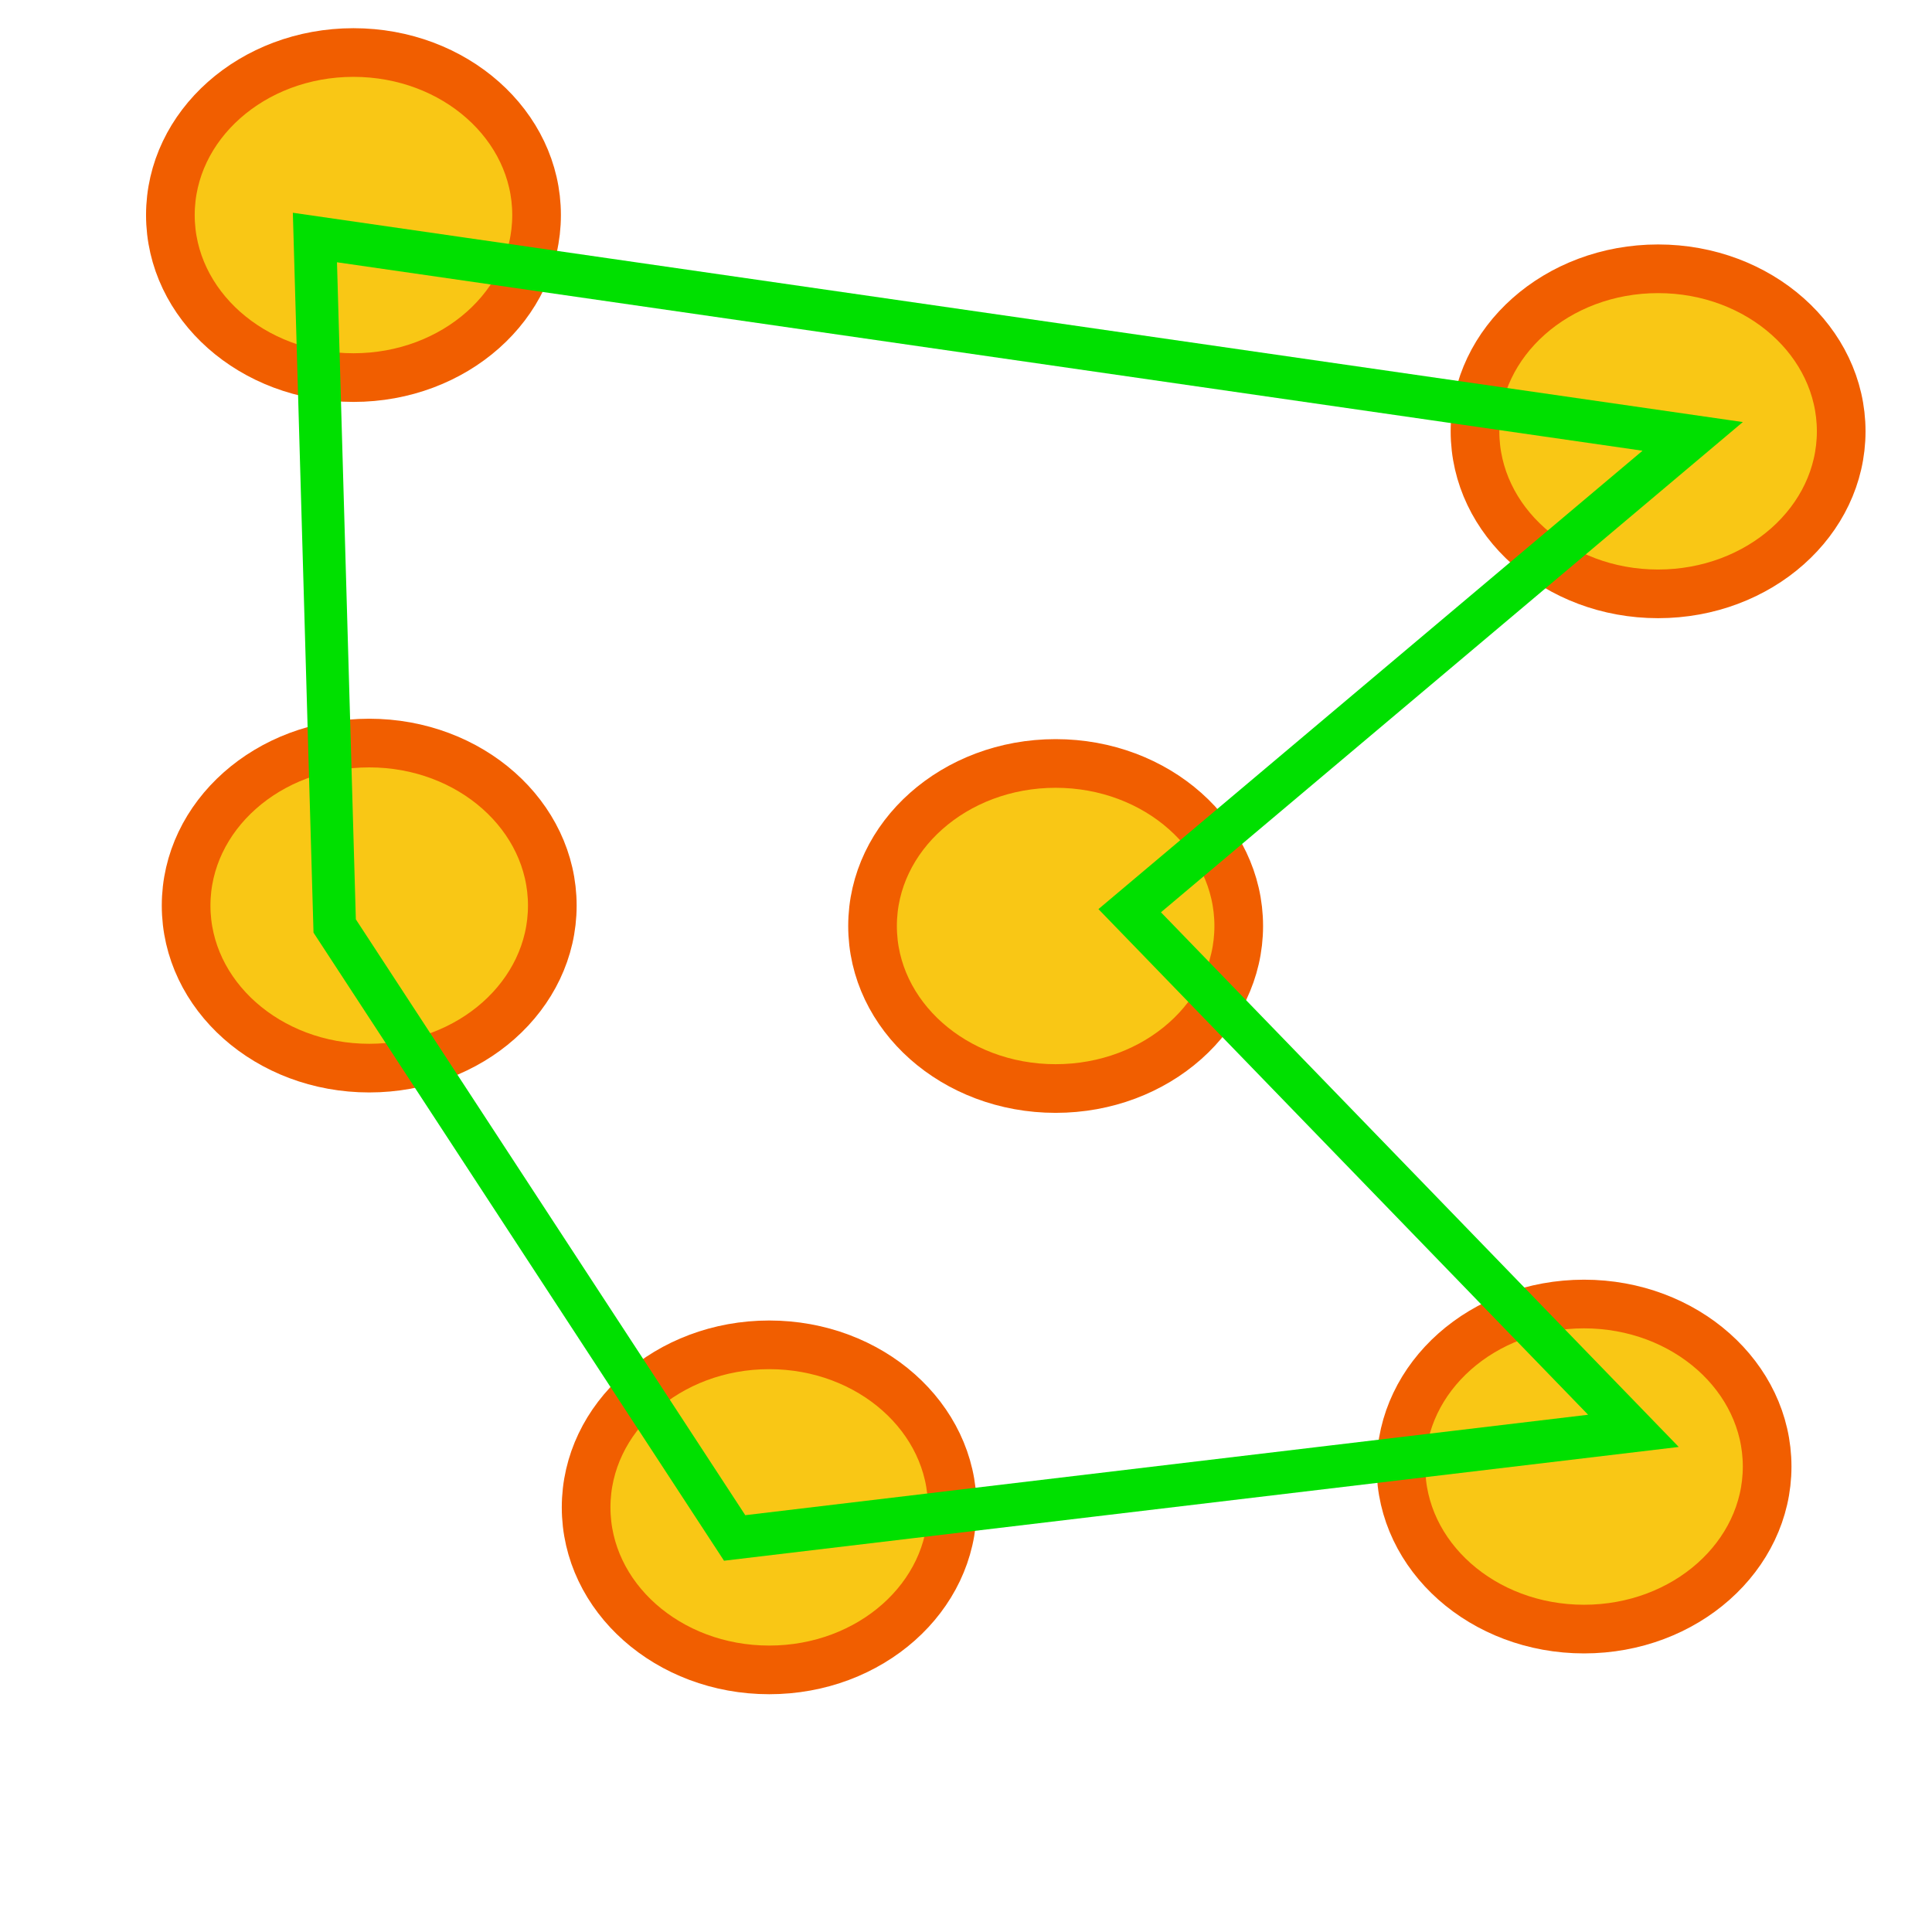
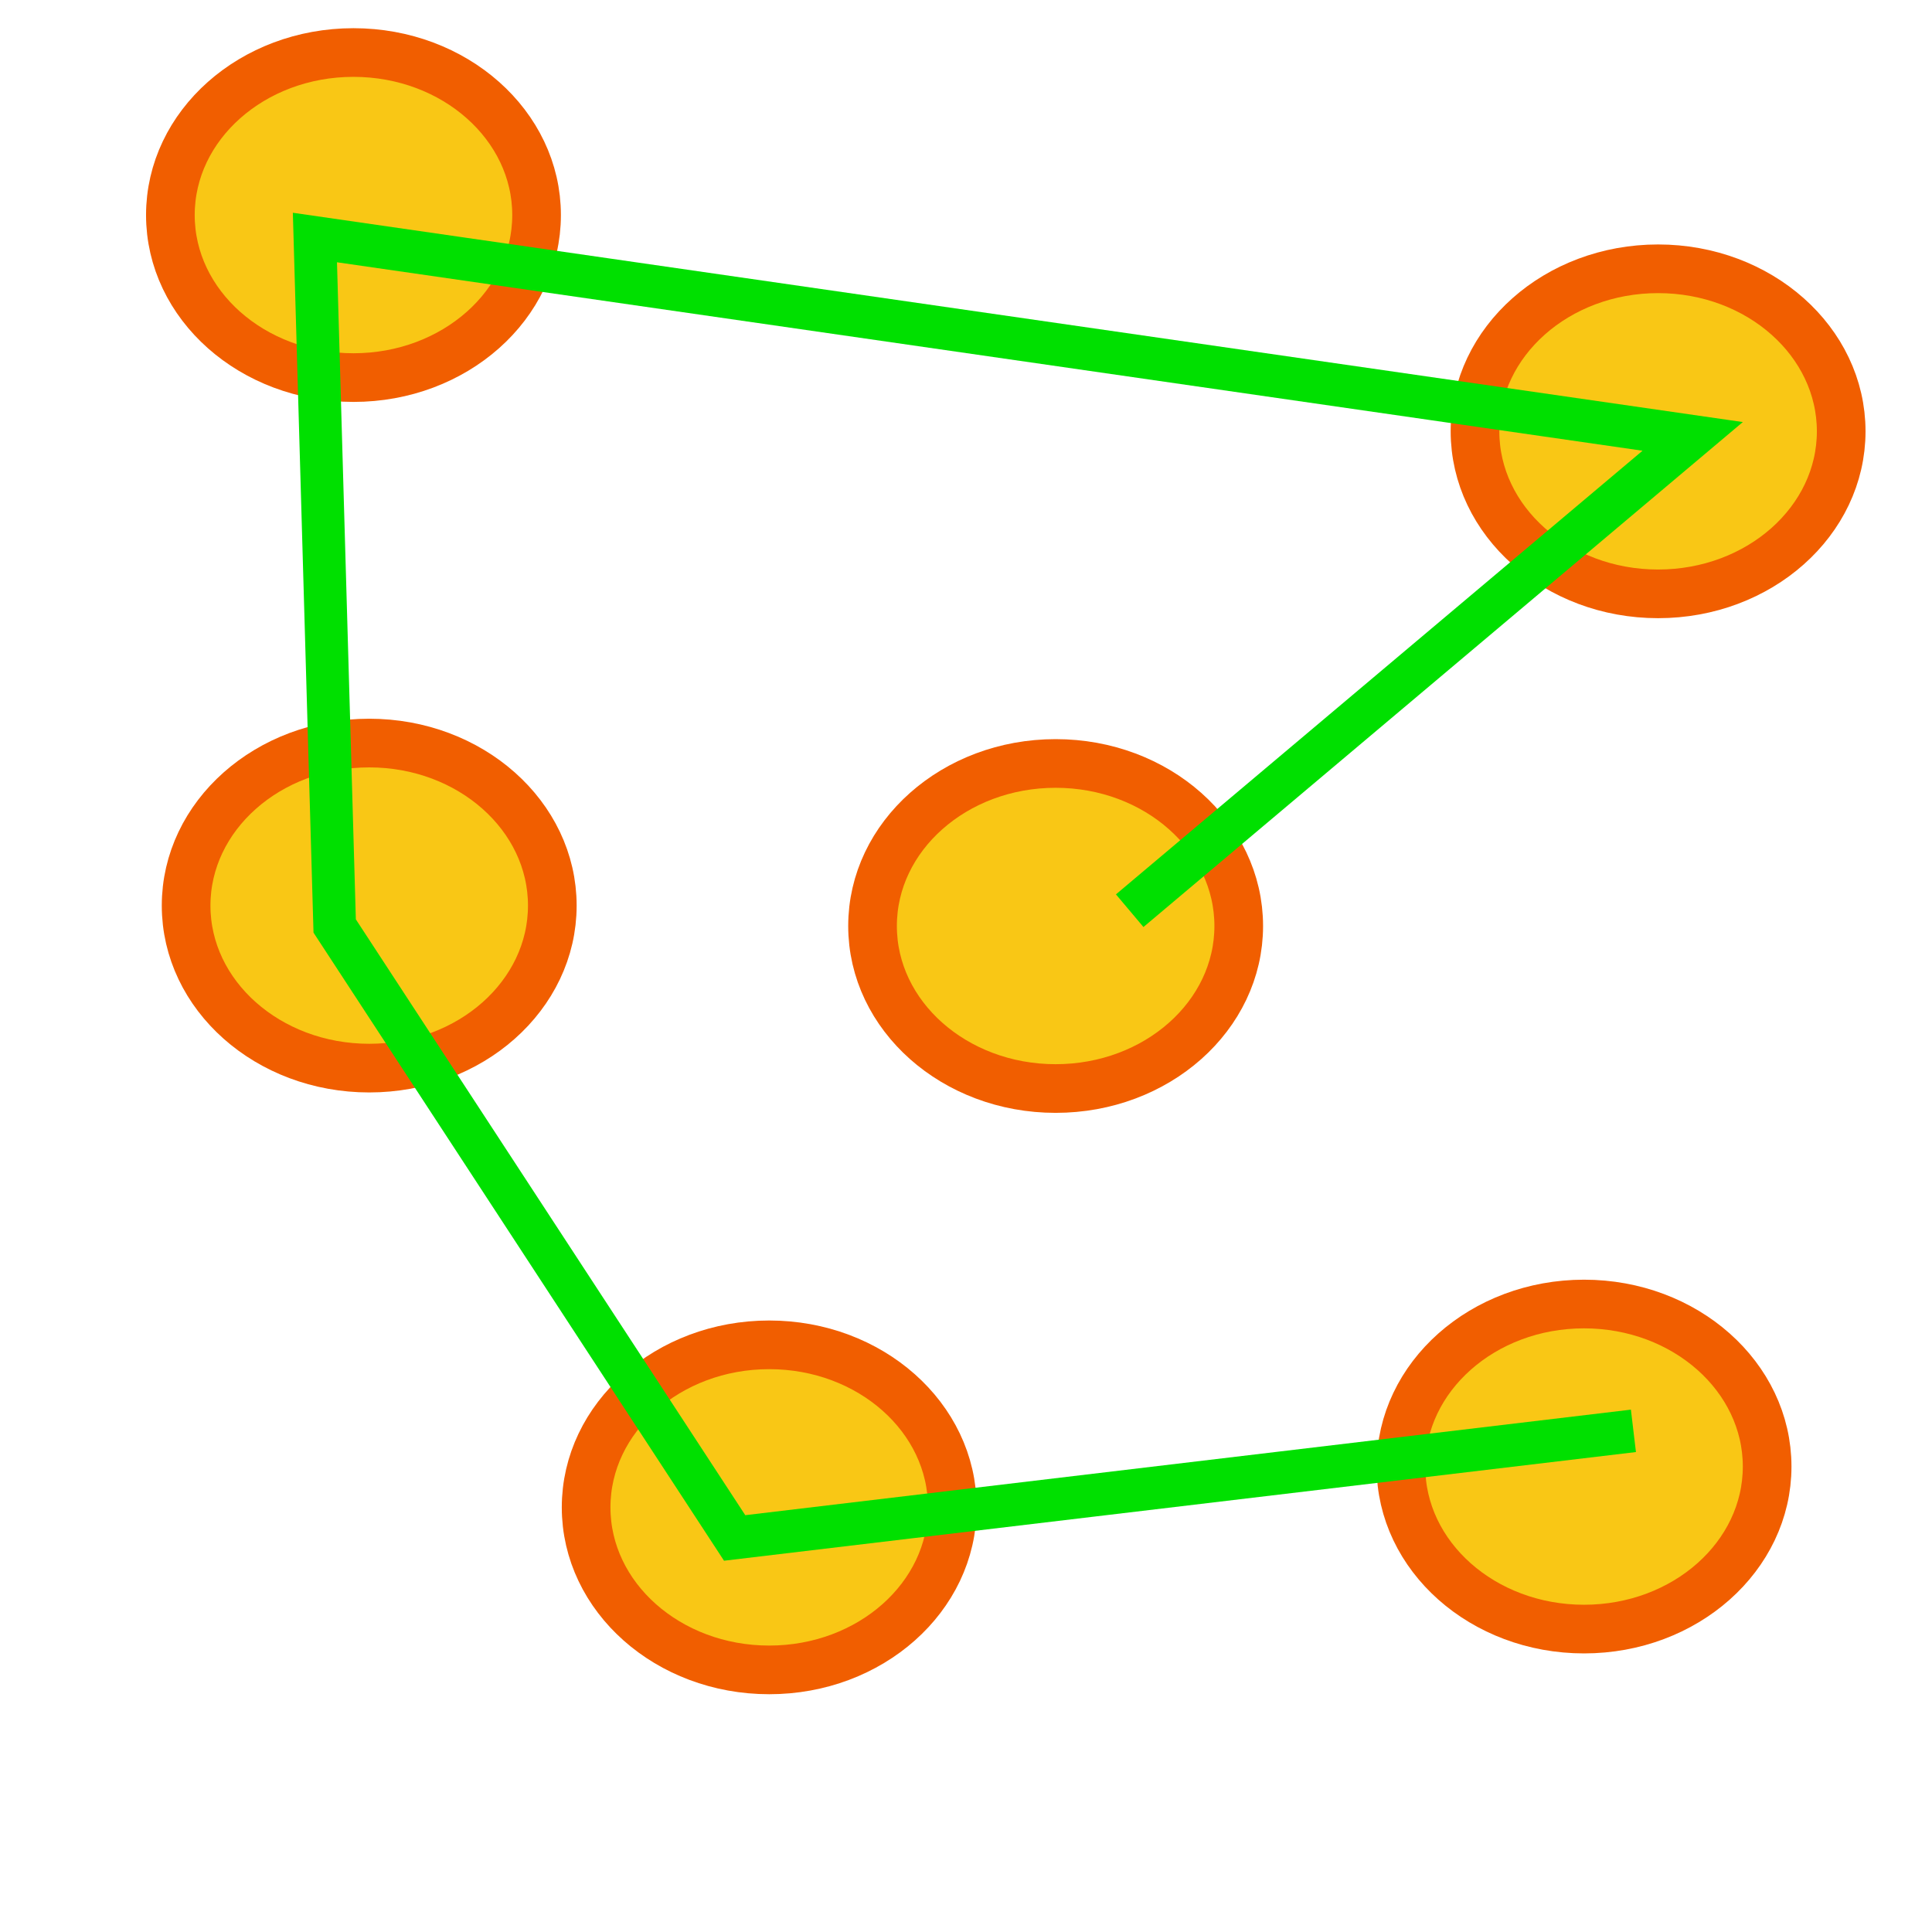
<svg xmlns="http://www.w3.org/2000/svg" xmlns:xlink="http://www.w3.org/1999/xlink" id="svg11300" height="48" width="48" version="1.1" viewBox="0 0 48 48">
  <defs id="defs3">
    <linearGradient id="linearGradient3253">
      <stop style="stop-color:#89d5f8;stop-opacity:1;" offset="0" id="stop3255" />
      <stop style="stop-color:#00899e;stop-opacity:1;" offset="1" id="stop3257" />
    </linearGradient>
    <linearGradient id="linearGradient11979">
      <stop style="stop-color:#ffffff;stop-opacity:1;" offset="0" id="stop11981" />
      <stop style="stop-color:#729fcf;stop-opacity:1" offset="1" id="stop11983" />
    </linearGradient>
    <linearGradient id="linearGradient2846">
      <stop id="stop2848" offset="0" style="stop-color:#8a8a8a;stop-opacity:1;" />
      <stop id="stop2850" offset="1" style="stop-color:#484848;stop-opacity:1;" />
    </linearGradient>
    <linearGradient id="linearGradient2366">
      <stop id="stop2368" offset="0" style="stop-color:#ffffff;stop-opacity:1;" />
      <stop style="stop-color:#ffffff;stop-opacity:0.219;" offset="0.5" id="stop2374" />
      <stop id="stop2370" offset="1" style="stop-color:#ffffff;stop-opacity:1;" />
    </linearGradient>
    <linearGradient id="linearGradient4467">
      <stop style="stop-color:#ffffff;stop-opacity:1;" offset="0" id="stop4469" />
      <stop style="stop-color:#ffffff;stop-opacity:0.248;" offset="1" id="stop4471" />
    </linearGradient>
    <linearGradient id="linearGradient4454">
      <stop style="stop-color:#729fcf;stop-opacity:0.208;" offset="0" id="stop4456" />
      <stop style="stop-color:#729fcf;stop-opacity:0.676;" offset="1" id="stop4458" />
    </linearGradient>
    <linearGradient id="linearGradient4440">
      <stop style="stop-color:#7d7d7d;stop-opacity:1;" offset="0" id="stop4442" />
      <stop id="stop4448" offset="0.5" style="stop-color:#b1b1b1;stop-opacity:1;" />
      <stop style="stop-color:#686868;stop-opacity:1;" offset="1" id="stop4444" />
    </linearGradient>
    <radialGradient gradientUnits="userSpaceOnUse" gradientTransform="matrix(0.914812,0.01265023,-0.00821502,0.213562,2.253914,27.18889)" r="10.319" fy="35.127" fx="23.071" cy="35.127" cx="23.071" id="radialGradient2097" xlink:href="#linearGradient2091" />
    <linearGradient gradientUnits="userSpaceOnUse" y2="34.977" x2="27.901" y1="22.852" x1="16.875" id="linearGradient7922" xlink:href="#linearGradient7916" />
    <linearGradient y2="50.94" x2="45.38" y1="45.264" x1="46.835" gradientUnits="userSpaceOnUse" id="linearGradient7186" xlink:href="#linearGradient2871" />
    <linearGradient y2="26.649" x2="53.589" y1="23.668" x1="18.936" gradientUnits="userSpaceOnUse" id="linearGradient7184" xlink:href="#linearGradient2402" />
    <linearGradient y2="50.94" x2="45.38" y1="45.264" x1="46.835" gradientUnits="userSpaceOnUse" id="linearGradient7182" xlink:href="#linearGradient2871" />
    <linearGradient y2="20.609" x2="15.985" y1="36.061" x1="62.514" gradientUnits="userSpaceOnUse" id="linearGradient7180" xlink:href="#linearGradient2380" />
    <linearGradient gradientTransform="rotate(180,23.96967,25.01237)" y2="23.554" x2="22.375" y1="13.604" x1="13.435" gradientUnits="userSpaceOnUse" id="linearGradient7189" xlink:href="#linearGradient7179" />
    <linearGradient gradientUnits="userSpaceOnUse" y2="23.554" x2="22.375" y1="13.604" x1="13.435" id="linearGradient7185" xlink:href="#linearGradient7179" />
    <linearGradient gradientTransform="translate(-18.01785,-13.57119)" gradientUnits="userSpaceOnUse" y2="48.548" x2="45.919" y1="36.423" x1="34.893" id="linearGradient4975" xlink:href="#linearGradient1322" />
    <linearGradient id="linearGradient1322">
      <stop style="stop-color:#729fcf" offset="0" id="stop1324" />
      <stop style="stop-color:#5187d6;stop-opacity:1;" offset="1" id="stop1326" />
    </linearGradient>
    <linearGradient id="linearGradient2316">
      <stop id="stop2318" offset="0" style="stop-color:#000000;stop-opacity:1;" />
      <stop id="stop2320" offset="1" style="stop-color:#ffffff;stop-opacity:0.66;" />
    </linearGradient>
    <linearGradient id="linearGradient7179">
      <stop id="stop7181" offset="0" style="stop-color:#ffffff;stop-opacity:1;" />
      <stop id="stop7183" offset="1" style="stop-color:#ffffff;stop-opacity:0;" />
    </linearGradient>
    <linearGradient y2="26.048" x2="52.854" y1="26.048" x1="5.965" gradientUnits="userSpaceOnUse" id="linearGradient1491" xlink:href="#linearGradient2797" />
    <linearGradient id="linearGradient2797">
      <stop id="stop2799" offset="0" style="stop-color:#ffffff;stop-opacity:1;" />
      <stop id="stop2801" offset="1" style="stop-color:#ffffff;stop-opacity:0;" />
    </linearGradient>
    <linearGradient y2="26.048" x2="52.854" y1="26.048" x1="5.965" gradientUnits="userSpaceOnUse" id="linearGradient1493" xlink:href="#linearGradient2797" />
    <linearGradient id="linearGradient2402">
      <stop id="stop2404" offset="0" style="stop-color:#729fcf;stop-opacity:1;" />
      <stop id="stop2406" offset="1" style="stop-color:#528ac5;stop-opacity:1;" />
    </linearGradient>
    <linearGradient id="linearGradient2871">
      <stop id="stop2873" offset="0" style="stop-color:#3465a4;stop-opacity:1;" />
      <stop id="stop2875" offset="1" style="stop-color:#3465a4;stop-opacity:1" />
    </linearGradient>
    <linearGradient gradientTransform="translate(-48.77039,-5.765705)" gradientUnits="userSpaceOnUse" y2="24.842" x2="37.124" y1="30.749" x1="32.648" id="linearGradient2696" xlink:href="#linearGradient2690" />
    <linearGradient id="linearGradient2690">
      <stop id="stop2692" offset="0" style="stop-color:#c4d7eb;stop-opacity:1;" />
      <stop id="stop2694" offset="1" style="stop-color:#c4d7eb;stop-opacity:0;" />
    </linearGradient>
    <linearGradient gradientTransform="translate(-48.77039,-5.765705)" gradientUnits="userSpaceOnUse" y2="24.842" x2="37.124" y1="31.456" x1="36.714" id="linearGradient2688" xlink:href="#linearGradient2682" />
    <linearGradient id="linearGradient2682">
      <stop id="stop2684" offset="0" style="stop-color:#3977c3;stop-opacity:1;" />
      <stop id="stop2686" offset="1" style="stop-color:#89aedc;stop-opacity:0;" />
    </linearGradient>
    <linearGradient id="linearGradient2380">
      <stop id="stop2382" offset="0" style="stop-color:#b9cfe7;stop-opacity:1" />
      <stop id="stop2384" offset="1" style="stop-color:#729fcf;stop-opacity:1" />
    </linearGradient>
    <linearGradient y2="19.115" x2="15.419" y1="10.612" x1="13.479" gradientTransform="translate(-48.30498,-6.043298)" gradientUnits="userSpaceOnUse" id="linearGradient1486" xlink:href="#linearGradient2831" />
    <linearGradient id="linearGradient2831">
      <stop id="stop2833" offset="0" style="stop-color:#3465a4;stop-opacity:1;" />
      <stop style="stop-color:#5b86be;stop-opacity:1;" offset="0.333" id="stop2855" />
      <stop id="stop2835" offset="1" style="stop-color:#83a8d8;stop-opacity:0;" />
    </linearGradient>
    <linearGradient y2="26.194" x2="37.065" y1="29.73" x1="37.128" gradientTransform="rotate(180,-0.62124,20.04085)" gradientUnits="userSpaceOnUse" id="linearGradient1488" xlink:href="#linearGradient2847" />
    <linearGradient id="linearGradient2847">
      <stop id="stop2849" offset="0" style="stop-color:#3465a4;stop-opacity:1;" />
      <stop id="stop2851" offset="1" style="stop-color:#3465a4;stop-opacity:0;" />
    </linearGradient>
    <radialGradient r="15.645" fy="36.421" fx="24.837" cy="36.421" cx="24.837" gradientTransform="matrix(1,0,0,0.536723,0,16.87306)" gradientUnits="userSpaceOnUse" id="radialGradient1503" xlink:href="#linearGradient8662" />
    <linearGradient id="linearGradient8662">
      <stop id="stop8664" offset="0" style="stop-color:#000000;stop-opacity:1;" />
      <stop id="stop8666" offset="1" style="stop-color:#000000;stop-opacity:0;" />
    </linearGradient>
    <linearGradient id="linearGradient7916">
      <stop id="stop7918" offset="0" style="stop-color:#ffffff;stop-opacity:1;" />
      <stop id="stop7920" offset="1" style="stop-color:#ffffff;stop-opacity:0.34;" />
    </linearGradient>
    <linearGradient id="linearGradient2091">
      <stop id="stop2093" offset="0" style="stop-color:#000000;stop-opacity:1;" />
      <stop id="stop2095" offset="1" style="stop-color:#000000;stop-opacity:0;" />
    </linearGradient>
    <linearGradient id="linearGradient3864">
      <stop style="stop-color:#71b2f8;stop-opacity:1;" offset="0" id="stop3866" />
      <stop style="stop-color:#002795;stop-opacity:1;" offset="1" id="stop3868" />
    </linearGradient>
    <radialGradient gradientTransform="matrix(1.625841,0.5434973,-8.8819886e-2,0.2656996,-215.0241,-170.9019)" r="19.571" fy="27.257" fx="342.583" cy="27.257" cx="342.583" gradientUnits="userSpaceOnUse" id="radialGradient2571" xlink:href="#linearGradient3864" />
    <radialGradient gradientTransform="translate(-0.1767767,-2.65165)" r="19.571" fy="15.561" fx="345.284" cy="15.561" cx="345.284" gradientUnits="userSpaceOnUse" id="radialGradient3352" xlink:href="#linearGradient3593" />
    <linearGradient id="linearGradient3593">
      <stop id="stop3595" offset="0" style="stop-color:#c8e0f9;stop-opacity:1;" />
      <stop id="stop3597" offset="1" style="stop-color:#637dca;stop-opacity:1;" />
    </linearGradient>
    <radialGradient gradientTransform="translate(-0.1767767,-2.65165)" r="19.571" fy="39.963" fx="330.638" cy="39.963" cx="330.638" gradientUnits="userSpaceOnUse" id="radialGradient3354" xlink:href="#linearGradient3593" />
    <radialGradient r="19.571" fy="27.257" fx="342.583" cy="27.257" cx="342.583" gradientTransform="matrix(1.625841,0.5434973,-8.8819886e-2,0.2656996,-461.8107,-173.0627)" gradientUnits="userSpaceOnUse" id="radialGradient3369" xlink:href="#linearGradient3864" />
    <radialGradient r="19.571" fy="15.561" fx="345.284" cy="15.561" cx="345.284" gradientTransform="matrix(1.001232,0,0,0.9421773,-327.5031,-4.331665)" gradientUnits="userSpaceOnUse" id="radialGradient3372" xlink:href="#linearGradient3593" />
    <radialGradient r="19.571" fy="39.963" fx="330.638" cy="39.963" cx="330.638" gradientTransform="matrix(1.001232,0,0,0.9421773,-287.8179,-28.14305)" gradientUnits="userSpaceOnUse" id="radialGradient3375" xlink:href="#linearGradient3593" />
    <radialGradient r="19.571" fy="113.234" fx="320.44" cy="113.234" cx="320.44" gradientTransform="matrix(0.9829174,1.324085,-1.233005,0.8105158,-131.0413,-483.7456)" gradientUnits="userSpaceOnUse" id="radialGradient3380" xlink:href="#linearGradient3864" />
    <linearGradient gradientTransform="matrix(1.001232,0,0,0.9421773,-4.869961,-2.386316)" gradientUnits="userSpaceOnUse" y2="36.839" x2="48.691" y1="36.839" x1="6.945" id="linearGradient3914" xlink:href="#linearGradient3864" />
    <linearGradient y2="36.839" x2="48.691" y1="34.146" x1="6.83" gradientTransform="matrix(1.001232,0,0,0.9421773,-4.869961,-2.386316)" gradientUnits="userSpaceOnUse" id="linearGradient3792" xlink:href="#linearGradient3864" />
    <radialGradient r="19.571" fy="39.963" fx="330.638" cy="39.963" cx="330.638" gradientTransform="matrix(1.001232,0,0,0.9421773,-287.8179,-28.14305)" gradientUnits="userSpaceOnUse" id="radialGradient3812" xlink:href="#linearGradient3864" />
    <radialGradient r="19.571" fy="15.561" fx="345.284" cy="15.561" cx="345.284" gradientTransform="matrix(1.001232,0,0,0.9421773,-327.5031,-4.331665)" gradientUnits="userSpaceOnUse" id="radialGradient3814" xlink:href="#linearGradient3593" />
    <radialGradient r="19.571" fy="113.234" fx="320.44" cy="113.234" cx="320.44" gradientTransform="matrix(0.9829174,1.324085,-1.233005,0.8105158,-131.0413,-483.7456)" gradientUnits="userSpaceOnUse" id="radialGradient3816" xlink:href="#linearGradient3864" />
    <radialGradient r="34.345" fy="672.797" fx="225.264" cy="672.797" cx="225.264" gradientTransform="matrix(1,0,0,0.6985294,0,202.8286)" gradientUnits="userSpaceOnUse" id="radialGradient3850" xlink:href="#linearGradient4467" />
    <radialGradient r="34.345" fy="672.797" fx="225.264" cy="672.797" cx="225.264" gradientTransform="matrix(1,0,0,0.6985294,0,202.8286)" gradientUnits="userSpaceOnUse" id="radialGradient3850-4" xlink:href="#linearGradient4467" />
    <radialGradient xlink:href="#linearGradient8662" id="radialGradient2097-2" cx="23.071" cy="35.127" fx="23.071" fy="35.127" r="10.319" gradientTransform="matrix(0.914812,0.01265023,-0.00821502,0.213562,2.253914,27.18889)" gradientUnits="userSpaceOnUse" />
    <linearGradient xlink:href="#linearGradient4467" id="linearGradient8388" gradientUnits="userSpaceOnUse" x1="5.965" y1="26.048" x2="52.854" y2="26.048" />
    <radialGradient xlink:href="#linearGradient8662" id="radialGradient1503-3" gradientUnits="userSpaceOnUse" gradientTransform="matrix(1,0,0,0.536723,0,16.87306)" cx="24.837" cy="36.421" fx="24.837" fy="36.421" r="15.645" />
    <radialGradient xlink:href="#linearGradient3864" id="radialGradient2571-4" gradientUnits="userSpaceOnUse" cx="342.583" cy="27.257" fx="342.583" fy="27.257" r="19.571" gradientTransform="matrix(1.625841,0.5434973,-8.8819886e-2,0.2656996,-215.0241,-170.9019)" />
    <radialGradient xlink:href="#linearGradient3593" id="radialGradient3352-1" gradientUnits="userSpaceOnUse" cx="345.284" cy="15.561" fx="345.284" fy="15.561" r="19.571" gradientTransform="translate(-0.1767767,-2.65165)" />
    <radialGradient xlink:href="#linearGradient3593" id="radialGradient3354-1" gradientUnits="userSpaceOnUse" cx="330.638" cy="39.963" fx="330.638" fy="39.963" r="19.571" gradientTransform="translate(-0.1767767,-2.65165)" />
    <radialGradient xlink:href="#linearGradient3864" id="radialGradient3369-3" gradientUnits="userSpaceOnUse" gradientTransform="matrix(1.625841,0.5434973,-8.8819886e-2,0.2656996,-461.8107,-173.0627)" cx="342.583" cy="27.257" fx="342.583" fy="27.257" r="19.571" />
    <radialGradient xlink:href="#linearGradient3593" id="radialGradient3372-9" gradientUnits="userSpaceOnUse" gradientTransform="matrix(1.001232,0,0,0.9421773,-327.5031,-4.331665)" cx="345.284" cy="15.561" fx="345.284" fy="15.561" r="19.571" />
    <radialGradient xlink:href="#linearGradient3593" id="radialGradient3375-2" gradientUnits="userSpaceOnUse" gradientTransform="matrix(1.001232,0,0,0.9421773,-287.8179,-28.14305)" cx="330.638" cy="39.963" fx="330.638" fy="39.963" r="19.571" />
    <radialGradient xlink:href="#linearGradient3864" id="radialGradient3380-0" gradientUnits="userSpaceOnUse" gradientTransform="matrix(0.9829174,1.324085,-1.233005,0.8105158,-131.0413,-483.7456)" cx="320.44" cy="113.234" fx="320.44" fy="113.234" r="19.571" />
    <linearGradient xlink:href="#linearGradient3864" id="linearGradient8400" x1="6.945" y1="36.839" x2="48.691" y2="36.839" gradientUnits="userSpaceOnUse" gradientTransform="matrix(1.001232,0,0,0.9421773,-4.869961,-2.386316)" />
    <linearGradient xlink:href="#linearGradient3864" id="linearGradient8402" gradientUnits="userSpaceOnUse" gradientTransform="matrix(1.001232,0,0,0.9421773,-4.869961,-2.386316)" x1="6.83" y1="34.146" x2="48.691" y2="36.839" />
    <radialGradient xlink:href="#linearGradient3864" id="radialGradient3812-9" gradientUnits="userSpaceOnUse" gradientTransform="matrix(1.001232,0,0,0.9421773,-287.8179,-28.14305)" cx="330.638" cy="39.963" fx="330.638" fy="39.963" r="19.571" />
    <radialGradient xlink:href="#linearGradient3593" id="radialGradient3814-9" gradientUnits="userSpaceOnUse" gradientTransform="matrix(1.001232,0,0,0.9421773,-327.5031,-4.331665)" cx="345.284" cy="15.561" fx="345.284" fy="15.561" r="19.571" />
    <radialGradient xlink:href="#linearGradient3864" id="radialGradient3816-2" gradientUnits="userSpaceOnUse" gradientTransform="matrix(0.9829174,1.324085,-1.233005,0.8105158,-131.0413,-483.7456)" cx="320.44" cy="113.234" fx="320.44" fy="113.234" r="19.571" />
    <radialGradient xlink:href="#linearGradient4467" id="radialGradient3850-8" gradientUnits="userSpaceOnUse" gradientTransform="matrix(1,0,0,0.6985294,0,202.8286)" cx="225.264" cy="672.797" fx="225.264" fy="672.797" r="34.345" />
    <radialGradient xlink:href="#linearGradient4467" id="radialGradient3850-4-2" gradientUnits="userSpaceOnUse" gradientTransform="matrix(1,0,0,0.6985294,0,202.8286)" cx="225.264" cy="672.797" fx="225.264" fy="672.797" r="34.345" />
    <radialGradient xlink:href="#linearGradient8662" id="radialGradient2097-3" cx="23.071" cy="35.127" fx="23.071" fy="35.127" r="10.319" gradientTransform="matrix(0.914812,0.01265023,-0.00821502,0.213562,2.253914,27.18889)" gradientUnits="userSpaceOnUse" />
    <linearGradient xlink:href="#linearGradient4467" id="linearGradient9705" gradientUnits="userSpaceOnUse" x1="5.965" y1="26.048" x2="52.854" y2="26.048" />
    <radialGradient xlink:href="#linearGradient8662" id="radialGradient1503-9" gradientUnits="userSpaceOnUse" gradientTransform="matrix(1,0,0,0.536723,0,16.87306)" cx="24.837" cy="36.421" fx="24.837" fy="36.421" r="15.645" />
    <radialGradient xlink:href="#linearGradient3864" id="radialGradient2571-9" gradientUnits="userSpaceOnUse" cx="342.583" cy="27.257" fx="342.583" fy="27.257" r="19.571" gradientTransform="matrix(1.625841,0.5434973,-8.8819886e-2,0.2656996,-215.0241,-170.9019)" />
    <radialGradient xlink:href="#linearGradient3593" id="radialGradient3352-0" gradientUnits="userSpaceOnUse" cx="345.284" cy="15.561" fx="345.284" fy="15.561" r="19.571" gradientTransform="translate(-0.1767767,-2.65165)" />
    <radialGradient xlink:href="#linearGradient3593" id="radialGradient3354-7" gradientUnits="userSpaceOnUse" cx="330.638" cy="39.963" fx="330.638" fy="39.963" r="19.571" gradientTransform="translate(-0.1767767,-2.65165)" />
    <radialGradient xlink:href="#linearGradient3864" id="radialGradient3369-7" gradientUnits="userSpaceOnUse" gradientTransform="matrix(1.625841,0.5434973,-8.8819886e-2,0.2656996,-461.8107,-173.0627)" cx="342.583" cy="27.257" fx="342.583" fy="27.257" r="19.571" />
    <radialGradient xlink:href="#linearGradient3593" id="radialGradient3372-6" gradientUnits="userSpaceOnUse" gradientTransform="matrix(1.001232,0,0,0.9421773,-327.5031,-4.331665)" cx="345.284" cy="15.561" fx="345.284" fy="15.561" r="19.571" />
    <radialGradient xlink:href="#linearGradient3593" id="radialGradient3375-9" gradientUnits="userSpaceOnUse" gradientTransform="matrix(1.001232,0,0,0.9421773,-287.8179,-28.14305)" cx="330.638" cy="39.963" fx="330.638" fy="39.963" r="19.571" />
    <radialGradient xlink:href="#linearGradient3864" id="radialGradient3380-3" gradientUnits="userSpaceOnUse" gradientTransform="matrix(0.9829174,1.324085,-1.233005,0.8105158,-131.0413,-483.7456)" cx="320.44" cy="113.234" fx="320.44" fy="113.234" r="19.571" />
    <linearGradient xlink:href="#linearGradient3864" id="linearGradient9717" x1="6.945" y1="36.839" x2="48.691" y2="36.839" gradientUnits="userSpaceOnUse" gradientTransform="matrix(1.001232,0,0,0.9421773,-4.869961,-2.386316)" />
    <linearGradient xlink:href="#linearGradient3864" id="linearGradient9719" gradientUnits="userSpaceOnUse" gradientTransform="matrix(1.001232,0,0,0.9421773,-4.869961,-2.386316)" x1="6.83" y1="34.146" x2="48.691" y2="36.839" />
    <radialGradient xlink:href="#linearGradient3864" id="radialGradient3812-7" gradientUnits="userSpaceOnUse" gradientTransform="matrix(1.001232,0,0,0.9421773,-287.8179,-28.14305)" cx="330.638" cy="39.963" fx="330.638" fy="39.963" r="19.571" />
    <radialGradient xlink:href="#linearGradient3593" id="radialGradient3814-3" gradientUnits="userSpaceOnUse" gradientTransform="matrix(1.001232,0,0,0.9421773,-327.5031,-4.331665)" cx="345.284" cy="15.561" fx="345.284" fy="15.561" r="19.571" />
    <radialGradient xlink:href="#linearGradient3864" id="radialGradient3816-3" gradientUnits="userSpaceOnUse" gradientTransform="matrix(0.9829174,1.324085,-1.233005,0.8105158,-131.0413,-483.7456)" cx="320.44" cy="113.234" fx="320.44" fy="113.234" r="19.571" />
    <radialGradient xlink:href="#linearGradient4467" id="radialGradient3850-5" gradientUnits="userSpaceOnUse" gradientTransform="matrix(1,0,0,0.6985294,0,202.8286)" cx="225.264" cy="672.797" fx="225.264" fy="672.797" r="34.345" />
    <radialGradient xlink:href="#linearGradient4467" id="radialGradient3850-4-3" gradientUnits="userSpaceOnUse" gradientTransform="matrix(1,0,0,0.6985294,0,202.8286)" cx="225.264" cy="672.797" fx="225.264" fy="672.797" r="34.345" />
    <radialGradient gradientUnits="userSpaceOnUse" gradientTransform="matrix(0.914812,0.01265023,-0.00821502,0.213562,2.253914,27.18889)" r="10.319" fy="35.127" fx="23.071" cy="35.127" cx="23.071" id="radialGradient2097-2-0" xlink:href="#linearGradient8662" />
    <linearGradient y2="26.048" x2="52.854" y1="26.048" x1="5.965" gradientUnits="userSpaceOnUse" id="linearGradient9729" xlink:href="#linearGradient4467" />
    <radialGradient r="15.645" fy="36.421" fx="24.837" cy="36.421" cx="24.837" gradientTransform="matrix(1,0,0,0.536723,0,16.87306)" gradientUnits="userSpaceOnUse" id="radialGradient1503-3-5" xlink:href="#linearGradient8662" />
    <radialGradient gradientTransform="matrix(1.625841,0.5434973,-8.8819886e-2,0.2656996,-215.0241,-170.9019)" r="19.571" fy="27.257" fx="342.583" cy="27.257" cx="342.583" gradientUnits="userSpaceOnUse" id="radialGradient2571-4-8" xlink:href="#linearGradient3864" />
    <radialGradient gradientTransform="translate(-0.1767767,-2.65165)" r="19.571" fy="15.561" fx="345.284" cy="15.561" cx="345.284" gradientUnits="userSpaceOnUse" id="radialGradient3352-1-5" xlink:href="#linearGradient3593" />
    <radialGradient gradientTransform="translate(-0.1767767,-2.65165)" r="19.571" fy="39.963" fx="330.638" cy="39.963" cx="330.638" gradientUnits="userSpaceOnUse" id="radialGradient3354-1-5" xlink:href="#linearGradient3593" />
    <radialGradient r="19.571" fy="27.257" fx="342.583" cy="27.257" cx="342.583" gradientTransform="matrix(1.625841,0.5434973,-8.8819886e-2,0.2656996,-461.8107,-173.0627)" gradientUnits="userSpaceOnUse" id="radialGradient3369-3-6" xlink:href="#linearGradient3864" />
    <radialGradient r="19.571" fy="15.561" fx="345.284" cy="15.561" cx="345.284" gradientTransform="matrix(1.001232,0,0,0.9421773,-327.5031,-4.331665)" gradientUnits="userSpaceOnUse" id="radialGradient3372-9-8" xlink:href="#linearGradient3593" />
    <radialGradient r="19.571" fy="39.963" fx="330.638" cy="39.963" cx="330.638" gradientTransform="matrix(1.001232,0,0,0.9421773,-287.8179,-28.14305)" gradientUnits="userSpaceOnUse" id="radialGradient3375-2-6" xlink:href="#linearGradient3593" />
    <radialGradient r="19.571" fy="113.234" fx="320.44" cy="113.234" cx="320.44" gradientTransform="matrix(0.9829174,1.324085,-1.233005,0.8105158,-131.0413,-483.7456)" gradientUnits="userSpaceOnUse" id="radialGradient3380-0-9" xlink:href="#linearGradient3864" />
    <linearGradient gradientTransform="matrix(1.001232,0,0,0.9421773,-4.869961,-2.386316)" gradientUnits="userSpaceOnUse" y2="36.839" x2="48.691" y1="36.839" x1="6.945" id="linearGradient9741" xlink:href="#linearGradient3864" />
    <linearGradient y2="36.839" x2="48.691" y1="34.146" x1="6.83" gradientTransform="matrix(1.001232,0,0,0.9421773,-4.869961,-2.386316)" gradientUnits="userSpaceOnUse" id="linearGradient9743" xlink:href="#linearGradient3864" />
    <radialGradient r="19.571" fy="39.963" fx="330.638" cy="39.963" cx="330.638" gradientTransform="matrix(1.001232,0,0,0.9421773,-287.8179,-28.14305)" gradientUnits="userSpaceOnUse" id="radialGradient3812-9-6" xlink:href="#linearGradient3864" />
    <radialGradient r="19.571" fy="15.561" fx="345.284" cy="15.561" cx="345.284" gradientTransform="matrix(1.001232,0,0,0.9421773,-327.5031,-4.331665)" gradientUnits="userSpaceOnUse" id="radialGradient3814-9-1" xlink:href="#linearGradient3593" />
    <radialGradient r="19.571" fy="113.234" fx="320.44" cy="113.234" cx="320.44" gradientTransform="matrix(0.9829174,1.324085,-1.233005,0.8105158,-131.0413,-483.7456)" gradientUnits="userSpaceOnUse" id="radialGradient3816-2-5" xlink:href="#linearGradient3864" />
    <radialGradient r="34.345" fy="672.797" fx="225.264" cy="672.797" cx="225.264" gradientTransform="matrix(1,0,0,0.6985294,0,202.8286)" gradientUnits="userSpaceOnUse" id="radialGradient3850-8-4" xlink:href="#linearGradient4467" />
    <radialGradient r="34.345" fy="672.797" fx="225.264" cy="672.797" cx="225.264" gradientTransform="matrix(1,0,0,0.6985294,0,202.8286)" gradientUnits="userSpaceOnUse" id="radialGradient3850-4-2-8" xlink:href="#linearGradient4467" />
    <radialGradient xlink:href="#linearGradient8662" id="radialGradient2097-38" cx="23.071" cy="35.127" fx="23.071" fy="35.127" r="10.319" gradientTransform="matrix(0.914812,0.01265023,-0.00821502,0.213562,2.253914,27.18889)" gradientUnits="userSpaceOnUse" />
    <linearGradient xlink:href="#linearGradient4467" id="linearGradient10829" gradientUnits="userSpaceOnUse" x1="5.965" y1="26.048" x2="52.854" y2="26.048" />
    <radialGradient xlink:href="#linearGradient8662" id="radialGradient1503-2" gradientUnits="userSpaceOnUse" gradientTransform="matrix(1,0,0,0.536723,0,16.87306)" cx="24.837" cy="36.421" fx="24.837" fy="36.421" r="15.645" />
    <radialGradient xlink:href="#linearGradient3864" id="radialGradient2571-96" gradientUnits="userSpaceOnUse" cx="342.583" cy="27.257" fx="342.583" fy="27.257" r="19.571" gradientTransform="matrix(1.625841,0.5434973,-8.8819886e-2,0.2656996,-215.0241,-170.9019)" />
    <radialGradient xlink:href="#linearGradient3593" id="radialGradient3352-8" gradientUnits="userSpaceOnUse" cx="345.284" cy="15.561" fx="345.284" fy="15.561" r="19.571" gradientTransform="translate(-0.1767767,-2.65165)" />
    <radialGradient xlink:href="#linearGradient3593" id="radialGradient3354-2" gradientUnits="userSpaceOnUse" cx="330.638" cy="39.963" fx="330.638" fy="39.963" r="19.571" gradientTransform="translate(-0.1767767,-2.65165)" />
    <radialGradient xlink:href="#linearGradient3864" id="radialGradient3369-2" gradientUnits="userSpaceOnUse" gradientTransform="matrix(1.625841,0.5434973,-8.8819886e-2,0.2656996,-461.8107,-173.0627)" cx="342.583" cy="27.257" fx="342.583" fy="27.257" r="19.571" />
    <radialGradient xlink:href="#linearGradient3593" id="radialGradient3372-0" gradientUnits="userSpaceOnUse" gradientTransform="matrix(1.001232,0,0,0.9421773,-327.5031,-4.331665)" cx="345.284" cy="15.561" fx="345.284" fy="15.561" r="19.571" />
    <radialGradient xlink:href="#linearGradient3593" id="radialGradient3375-1" gradientUnits="userSpaceOnUse" gradientTransform="matrix(1.001232,0,0,0.9421773,-287.8179,-28.14305)" cx="330.638" cy="39.963" fx="330.638" fy="39.963" r="19.571" />
    <radialGradient xlink:href="#linearGradient3864" id="radialGradient3380-6" gradientUnits="userSpaceOnUse" gradientTransform="matrix(0.9829174,1.324085,-1.233005,0.8105158,-131.0413,-483.7456)" cx="320.44" cy="113.234" fx="320.44" fy="113.234" r="19.571" />
    <linearGradient xlink:href="#linearGradient3864" id="linearGradient10841" x1="6.945" y1="36.839" x2="48.691" y2="36.839" gradientUnits="userSpaceOnUse" gradientTransform="matrix(1.001232,0,0,0.9421773,-4.869961,-2.386316)" />
    <linearGradient xlink:href="#linearGradient3864" id="linearGradient10843" gradientUnits="userSpaceOnUse" gradientTransform="matrix(1.001232,0,0,0.9421773,-4.869961,-2.386316)" x1="6.83" y1="34.146" x2="48.691" y2="36.839" />
    <radialGradient xlink:href="#linearGradient3864" id="radialGradient3812-4" gradientUnits="userSpaceOnUse" gradientTransform="matrix(1.001232,0,0,0.9421773,-287.8179,-28.14305)" cx="330.638" cy="39.963" fx="330.638" fy="39.963" r="19.571" />
    <radialGradient xlink:href="#linearGradient3593" id="radialGradient3814-0" gradientUnits="userSpaceOnUse" gradientTransform="matrix(1.001232,0,0,0.9421773,-327.5031,-4.331665)" cx="345.284" cy="15.561" fx="345.284" fy="15.561" r="19.571" />
    <radialGradient xlink:href="#linearGradient3864" id="radialGradient3816-0" gradientUnits="userSpaceOnUse" gradientTransform="matrix(0.9829174,1.324085,-1.233005,0.8105158,-131.0413,-483.7456)" cx="320.44" cy="113.234" fx="320.44" fy="113.234" r="19.571" />
    <radialGradient xlink:href="#linearGradient4467" id="radialGradient3850-83" gradientUnits="userSpaceOnUse" gradientTransform="matrix(1,0,0,0.6985294,0,202.8286)" cx="225.264" cy="672.797" fx="225.264" fy="672.797" r="34.345" />
    <radialGradient xlink:href="#linearGradient4467" id="radialGradient3850-4-9" gradientUnits="userSpaceOnUse" gradientTransform="matrix(1,0,0,0.6985294,0,202.8286)" cx="225.264" cy="672.797" fx="225.264" fy="672.797" r="34.345" />
    <radialGradient gradientUnits="userSpaceOnUse" gradientTransform="matrix(0.914812,0.01265023,-0.00821502,0.213562,2.253914,27.18889)" r="10.319" fy="35.127" fx="23.071" cy="35.127" cx="23.071" id="radialGradient2097-2-2" xlink:href="#linearGradient8662" />
    <linearGradient y2="26.048" x2="52.854" y1="26.048" x1="5.965" gradientUnits="userSpaceOnUse" id="linearGradient10853" xlink:href="#linearGradient4467" />
    <radialGradient r="15.645" fy="36.421" fx="24.837" cy="36.421" cx="24.837" gradientTransform="matrix(1,0,0,0.536723,0,16.87306)" gradientUnits="userSpaceOnUse" id="radialGradient1503-3-1" xlink:href="#linearGradient8662" />
    <radialGradient gradientTransform="matrix(1.625841,0.5434973,-8.8819886e-2,0.2656996,-215.0241,-170.9019)" r="19.571" fy="27.257" fx="342.583" cy="27.257" cx="342.583" gradientUnits="userSpaceOnUse" id="radialGradient2571-4-9" xlink:href="#linearGradient3864" />
    <radialGradient gradientTransform="translate(-0.1767767,-2.65165)" r="19.571" fy="15.561" fx="345.284" cy="15.561" cx="345.284" gradientUnits="userSpaceOnUse" id="radialGradient3352-1-8" xlink:href="#linearGradient3593" />
    <radialGradient gradientTransform="translate(-0.1767767,-2.65165)" r="19.571" fy="39.963" fx="330.638" cy="39.963" cx="330.638" gradientUnits="userSpaceOnUse" id="radialGradient3354-1-1" xlink:href="#linearGradient3593" />
    <radialGradient r="19.571" fy="27.257" fx="342.583" cy="27.257" cx="342.583" gradientTransform="matrix(1.625841,0.5434973,-8.8819886e-2,0.2656996,-461.8107,-173.0627)" gradientUnits="userSpaceOnUse" id="radialGradient3369-3-4" xlink:href="#linearGradient3864" />
    <radialGradient r="19.571" fy="15.561" fx="345.284" cy="15.561" cx="345.284" gradientTransform="matrix(1.001232,0,0,0.9421773,-327.5031,-4.331665)" gradientUnits="userSpaceOnUse" id="radialGradient3372-9-3" xlink:href="#linearGradient3593" />
    <radialGradient r="19.571" fy="39.963" fx="330.638" cy="39.963" cx="330.638" gradientTransform="matrix(1.001232,0,0,0.9421773,-287.8179,-28.14305)" gradientUnits="userSpaceOnUse" id="radialGradient3375-2-8" xlink:href="#linearGradient3593" />
    <radialGradient r="19.571" fy="113.234" fx="320.44" cy="113.234" cx="320.44" gradientTransform="matrix(0.9829174,1.324085,-1.233005,0.8105158,-131.0413,-483.7456)" gradientUnits="userSpaceOnUse" id="radialGradient3380-0-1" xlink:href="#linearGradient3864" />
    <linearGradient gradientTransform="matrix(1.001232,0,0,0.9421773,-4.869961,-2.386316)" gradientUnits="userSpaceOnUse" y2="36.839" x2="48.691" y1="36.839" x1="6.945" id="linearGradient10865" xlink:href="#linearGradient3864" />
    <linearGradient y2="36.839" x2="48.691" y1="34.146" x1="6.83" gradientTransform="matrix(1.001232,0,0,0.9421773,-4.869961,-2.386316)" gradientUnits="userSpaceOnUse" id="linearGradient10867" xlink:href="#linearGradient3864" />
    <radialGradient r="19.571" fy="39.963" fx="330.638" cy="39.963" cx="330.638" gradientTransform="matrix(1.001232,0,0,0.9421773,-287.8179,-28.14305)" gradientUnits="userSpaceOnUse" id="radialGradient3812-9-0" xlink:href="#linearGradient3864" />
    <radialGradient r="19.571" fy="15.561" fx="345.284" cy="15.561" cx="345.284" gradientTransform="matrix(1.001232,0,0,0.9421773,-327.5031,-4.331665)" gradientUnits="userSpaceOnUse" id="radialGradient3814-9-9" xlink:href="#linearGradient3593" />
    <radialGradient r="19.571" fy="113.234" fx="320.44" cy="113.234" cx="320.44" gradientTransform="matrix(0.9829174,1.324085,-1.233005,0.8105158,-131.0413,-483.7456)" gradientUnits="userSpaceOnUse" id="radialGradient3816-2-58" xlink:href="#linearGradient3864" />
    <radialGradient r="34.345" fy="672.797" fx="225.264" cy="672.797" cx="225.264" gradientTransform="matrix(1,0,0,0.6985294,0,202.8286)" gradientUnits="userSpaceOnUse" id="radialGradient3850-8-7" xlink:href="#linearGradient4467" />
    <radialGradient r="34.345" fy="672.797" fx="225.264" cy="672.797" cx="225.264" gradientTransform="matrix(1,0,0,0.6985294,0,202.8286)" gradientUnits="userSpaceOnUse" id="radialGradient3850-4-2-4" xlink:href="#linearGradient4467" />
    <radialGradient xlink:href="#linearGradient8662" id="radialGradient2097-8" cx="23.071" cy="35.127" fx="23.071" fy="35.127" r="10.319" gradientTransform="matrix(0.914812,0.01265023,-0.00821502,0.213562,2.253914,27.18889)" gradientUnits="userSpaceOnUse" />
    <linearGradient xlink:href="#linearGradient4467" id="linearGradient11017" gradientUnits="userSpaceOnUse" x1="5.965" y1="26.048" x2="52.854" y2="26.048" />
    <radialGradient xlink:href="#linearGradient8662" id="radialGradient1503-37" gradientUnits="userSpaceOnUse" gradientTransform="matrix(1,0,0,0.536723,0,16.87306)" cx="24.837" cy="36.421" fx="24.837" fy="36.421" r="15.645" />
    <radialGradient xlink:href="#linearGradient3864" id="radialGradient2571-7" gradientUnits="userSpaceOnUse" cx="342.583" cy="27.257" fx="342.583" fy="27.257" r="19.571" gradientTransform="matrix(1.625841,0.5434973,-8.8819886e-2,0.2656996,-215.0241,-170.9019)" />
    <radialGradient xlink:href="#linearGradient3593" id="radialGradient3352-7" gradientUnits="userSpaceOnUse" cx="345.284" cy="15.561" fx="345.284" fy="15.561" r="19.571" gradientTransform="translate(-0.1767767,-2.65165)" />
    <radialGradient xlink:href="#linearGradient3593" id="radialGradient3354-29" gradientUnits="userSpaceOnUse" cx="330.638" cy="39.963" fx="330.638" fy="39.963" r="19.571" gradientTransform="translate(-0.1767767,-2.65165)" />
    <radialGradient xlink:href="#linearGradient3864" id="radialGradient3369-0" gradientUnits="userSpaceOnUse" gradientTransform="matrix(1.625841,0.5434973,-8.8819886e-2,0.2656996,-461.8107,-173.0627)" cx="342.583" cy="27.257" fx="342.583" fy="27.257" r="19.571" />
    <radialGradient xlink:href="#linearGradient3593" id="radialGradient3372-69" gradientUnits="userSpaceOnUse" gradientTransform="matrix(1.001232,0,0,0.9421773,-327.5031,-4.331665)" cx="345.284" cy="15.561" fx="345.284" fy="15.561" r="19.571" />
    <radialGradient xlink:href="#linearGradient3593" id="radialGradient3375-5" gradientUnits="userSpaceOnUse" gradientTransform="matrix(1.001232,0,0,0.9421773,-287.8179,-28.14305)" cx="330.638" cy="39.963" fx="330.638" fy="39.963" r="19.571" />
    <radialGradient xlink:href="#linearGradient3864" id="radialGradient3380-05" gradientUnits="userSpaceOnUse" gradientTransform="matrix(0.9829174,1.324085,-1.233005,0.8105158,-131.0413,-483.7456)" cx="320.44" cy="113.234" fx="320.44" fy="113.234" r="19.571" />
    <linearGradient xlink:href="#linearGradient3864" id="linearGradient11029" x1="6.945" y1="36.839" x2="48.691" y2="36.839" gradientUnits="userSpaceOnUse" gradientTransform="matrix(1.001232,0,0,0.9421773,-4.869961,-2.386316)" />
    <linearGradient xlink:href="#linearGradient3864" id="linearGradient11031" gradientUnits="userSpaceOnUse" gradientTransform="matrix(1.001232,0,0,0.9421773,-4.869961,-2.386316)" x1="6.83" y1="34.146" x2="48.691" y2="36.839" />
    <radialGradient xlink:href="#linearGradient3864" id="radialGradient3812-96" gradientUnits="userSpaceOnUse" gradientTransform="matrix(1.001232,0,0,0.9421773,-287.8179,-28.14305)" cx="330.638" cy="39.963" fx="330.638" fy="39.963" r="19.571" />
    <radialGradient xlink:href="#linearGradient3593" id="radialGradient3814-6" gradientUnits="userSpaceOnUse" gradientTransform="matrix(1.001232,0,0,0.9421773,-327.5031,-4.331665)" cx="345.284" cy="15.561" fx="345.284" fy="15.561" r="19.571" />
    <radialGradient xlink:href="#linearGradient3864" id="radialGradient3816-6" gradientUnits="userSpaceOnUse" gradientTransform="matrix(0.9829174,1.324085,-1.233005,0.8105158,-131.0413,-483.7456)" cx="320.44" cy="113.234" fx="320.44" fy="113.234" r="19.571" />
    <radialGradient xlink:href="#linearGradient4467" id="radialGradient3850-3" gradientUnits="userSpaceOnUse" gradientTransform="matrix(1,0,0,0.6985294,0,202.8286)" cx="225.264" cy="672.797" fx="225.264" fy="672.797" r="34.345" />
    <radialGradient xlink:href="#linearGradient4467" id="radialGradient3850-4-5" gradientUnits="userSpaceOnUse" gradientTransform="matrix(1,0,0,0.6985294,0,202.8286)" cx="225.264" cy="672.797" fx="225.264" fy="672.797" r="34.345" />
    <radialGradient gradientUnits="userSpaceOnUse" gradientTransform="matrix(0.914812,0.01265023,-0.00821502,0.213562,2.253914,27.18889)" r="10.319" fy="35.127" fx="23.071" cy="35.127" cx="23.071" id="radialGradient2097-2-1" xlink:href="#linearGradient8662" />
    <linearGradient y2="26.048" x2="52.854" y1="26.048" x1="5.965" gradientUnits="userSpaceOnUse" id="linearGradient11041" xlink:href="#linearGradient4467" />
    <radialGradient r="15.645" fy="36.421" fx="24.837" cy="36.421" cx="24.837" gradientTransform="matrix(1,0,0,0.536723,0,16.87306)" gradientUnits="userSpaceOnUse" id="radialGradient1503-3-4" xlink:href="#linearGradient8662" />
    <radialGradient gradientTransform="matrix(1.625841,0.5434973,-8.8819886e-2,0.2656996,-215.0241,-170.9019)" r="19.571" fy="27.257" fx="342.583" cy="27.257" cx="342.583" gradientUnits="userSpaceOnUse" id="radialGradient2571-4-4" xlink:href="#linearGradient3864" />
    <radialGradient gradientTransform="translate(-0.1767767,-2.65165)" r="19.571" fy="15.561" fx="345.284" cy="15.561" cx="345.284" gradientUnits="userSpaceOnUse" id="radialGradient3352-1-3" xlink:href="#linearGradient3593" />
    <radialGradient gradientTransform="translate(-0.1767767,-2.65165)" r="19.571" fy="39.963" fx="330.638" cy="39.963" cx="330.638" gradientUnits="userSpaceOnUse" id="radialGradient3354-1-2" xlink:href="#linearGradient3593" />
    <radialGradient r="19.571" fy="27.257" fx="342.583" cy="27.257" cx="342.583" gradientTransform="matrix(1.625841,0.5434973,-8.8819886e-2,0.2656996,-461.8107,-173.0627)" gradientUnits="userSpaceOnUse" id="radialGradient3369-3-9" xlink:href="#linearGradient3864" />
    <radialGradient r="19.571" fy="15.561" fx="345.284" cy="15.561" cx="345.284" gradientTransform="matrix(1.001232,0,0,0.9421773,-327.5031,-4.331665)" gradientUnits="userSpaceOnUse" id="radialGradient3372-9-4" xlink:href="#linearGradient3593" />
    <radialGradient r="19.571" fy="39.963" fx="330.638" cy="39.963" cx="330.638" gradientTransform="matrix(1.001232,0,0,0.9421773,-287.8179,-28.14305)" gradientUnits="userSpaceOnUse" id="radialGradient3375-2-2" xlink:href="#linearGradient3593" />
    <radialGradient r="19.571" fy="113.234" fx="320.44" cy="113.234" cx="320.44" gradientTransform="matrix(0.9829174,1.324085,-1.233005,0.8105158,-131.0413,-483.7456)" gradientUnits="userSpaceOnUse" id="radialGradient3380-0-5" xlink:href="#linearGradient3864" />
    <linearGradient gradientTransform="matrix(1.001232,0,0,0.9421773,-4.869961,-2.386316)" gradientUnits="userSpaceOnUse" y2="36.839" x2="48.691" y1="36.839" x1="6.945" id="linearGradient11053" xlink:href="#linearGradient3864" />
    <linearGradient y2="36.839" x2="48.691" y1="34.146" x1="6.83" gradientTransform="matrix(1.001232,0,0,0.9421773,-4.869961,-2.386316)" gradientUnits="userSpaceOnUse" id="linearGradient11055" xlink:href="#linearGradient3864" />
    <radialGradient r="19.571" fy="39.963" fx="330.638" cy="39.963" cx="330.638" gradientTransform="matrix(1.001232,0,0,0.9421773,-287.8179,-28.14305)" gradientUnits="userSpaceOnUse" id="radialGradient3812-9-8" xlink:href="#linearGradient3864" />
    <radialGradient r="19.571" fy="15.561" fx="345.284" cy="15.561" cx="345.284" gradientTransform="matrix(1.001232,0,0,0.9421773,-327.5031,-4.331665)" gradientUnits="userSpaceOnUse" id="radialGradient3814-9-7" xlink:href="#linearGradient3593" />
    <radialGradient r="19.571" fy="113.234" fx="320.44" cy="113.234" cx="320.44" gradientTransform="matrix(0.9829174,1.324085,-1.233005,0.8105158,-131.0413,-483.7456)" gradientUnits="userSpaceOnUse" id="radialGradient3816-2-8" xlink:href="#linearGradient3864" />
    <radialGradient r="34.345" fy="672.797" fx="225.264" cy="672.797" cx="225.264" gradientTransform="matrix(1,0,0,0.6985294,0,202.8286)" gradientUnits="userSpaceOnUse" id="radialGradient3850-8-5" xlink:href="#linearGradient4467" />
    <radialGradient r="34.345" fy="672.797" fx="225.264" cy="672.797" cx="225.264" gradientTransform="matrix(1,0,0,0.6985294,0,202.8286)" gradientUnits="userSpaceOnUse" id="radialGradient3850-4-2-5" xlink:href="#linearGradient4467" />
  </defs>
  <g id="layer1">
    <ellipse style="fill:#f9c715;fill-opacity:1;fill-rule:nonzero;stroke:#f15e00;stroke-width:1.209;stroke-linejoin:miter;stroke-miterlimit:4;stroke-dasharray:none;stroke-dashoffset:0;stroke-opacity:1" id="circle5935" cx="-8.782" cy="-5.343" rx="4.549" ry="4.038" transform="scale(-1)" />
    <ellipse style="fill:#f9c715;fill-opacity:1;fill-rule:nonzero;stroke:#f15e00;stroke-width:1.209;stroke-linejoin:miter;stroke-miterlimit:4;stroke-dasharray:none;stroke-dashoffset:0;stroke-opacity:1" id="circle5935-7" cx="-9.173" cy="-22.499" rx="4.549" ry="4.038" transform="scale(-1)" />
    <ellipse style="fill:#f9c715;fill-opacity:1;fill-rule:nonzero;stroke:#f15e00;stroke-width:1.209;stroke-linejoin:miter;stroke-miterlimit:4;stroke-dasharray:none;stroke-dashoffset:0;stroke-opacity:1" id="circle5935-3" cx="-19.111" cy="-37.45" rx="4.549" ry="4.038" transform="scale(-1)" />
    <ellipse style="fill:#f9c715;fill-opacity:1;fill-rule:nonzero;stroke:#f15e00;stroke-width:1.209;stroke-linejoin:miter;stroke-miterlimit:4;stroke-dasharray:none;stroke-dashoffset:0;stroke-opacity:1" id="circle5935-9" cx="-26.227" cy="-23.006" rx="4.549" ry="4.038" transform="scale(-1)" />
    <ellipse style="fill:#f9c715;fill-opacity:1;fill-rule:nonzero;stroke:#f15e00;stroke-width:1.209;stroke-linejoin:miter;stroke-miterlimit:4;stroke-dasharray:none;stroke-dashoffset:0;stroke-opacity:1" id="circle5935-4" cx="-39.355" cy="-36.436" rx="4.549" ry="4.038" transform="scale(-1)" />
    <ellipse style="fill:#f9c715;fill-opacity:1;fill-rule:nonzero;stroke:#f15e00;stroke-width:1.209;stroke-linejoin:miter;stroke-miterlimit:4;stroke-dasharray:none;stroke-dashoffset:0;stroke-opacity:1" id="circle5935-1" cx="-41.195" cy="-10.716" rx="4.549" ry="4.038" transform="scale(-1)" />
-     <path style="fill:none;fill-opacity:1;stroke:#00e000;stroke-width:1.061px;stroke-linecap:butt;stroke-linejoin:miter;stroke-opacity:1" d="M 7.824,5.901 8.315,23.006 18.252,38.21 40.582,35.549 28.067,22.626 42.054,10.842 Z" id="path6196" />
+     <path style="fill:none;fill-opacity:1;stroke:#00e000;stroke-width:1.061px;stroke-linecap:butt;stroke-linejoin:miter;stroke-opacity:1" d="M 28.067,22.626 42.054,10.842 7.824,5.901 8.315,23.006 18.252,38.21 40.582,35.549" id="path6196" />
  </g>
</svg>
